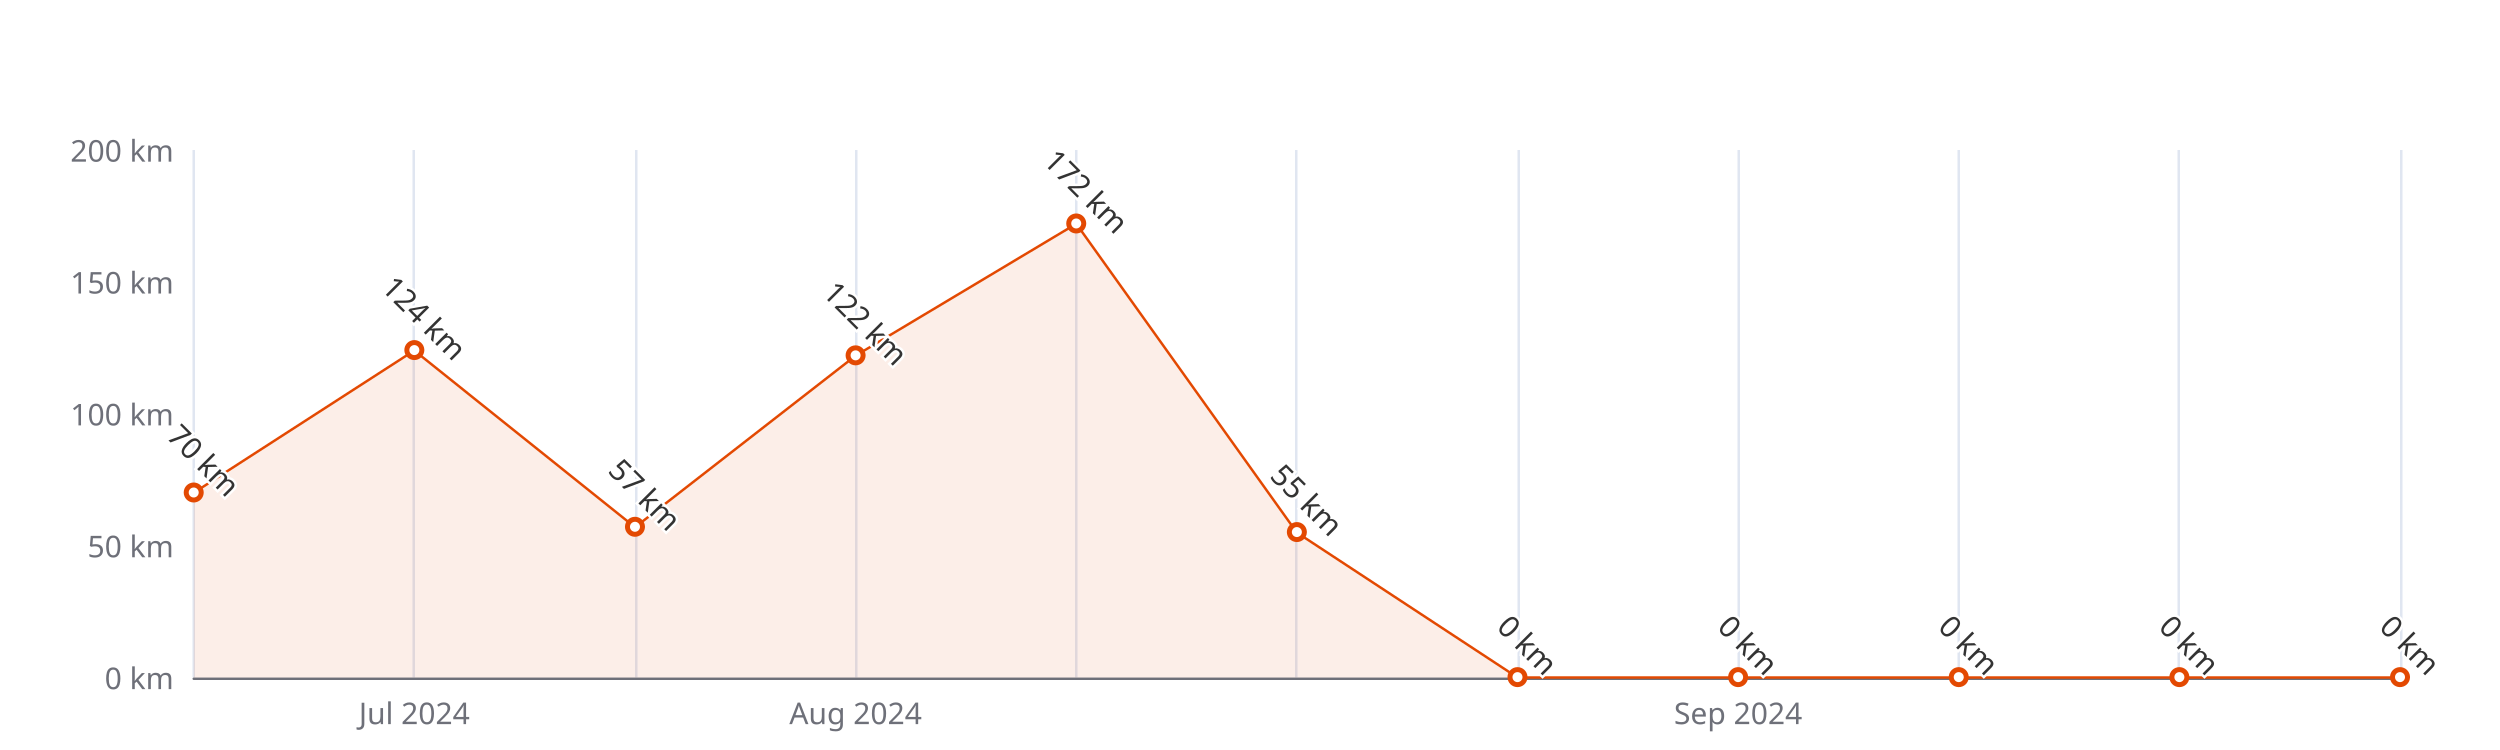
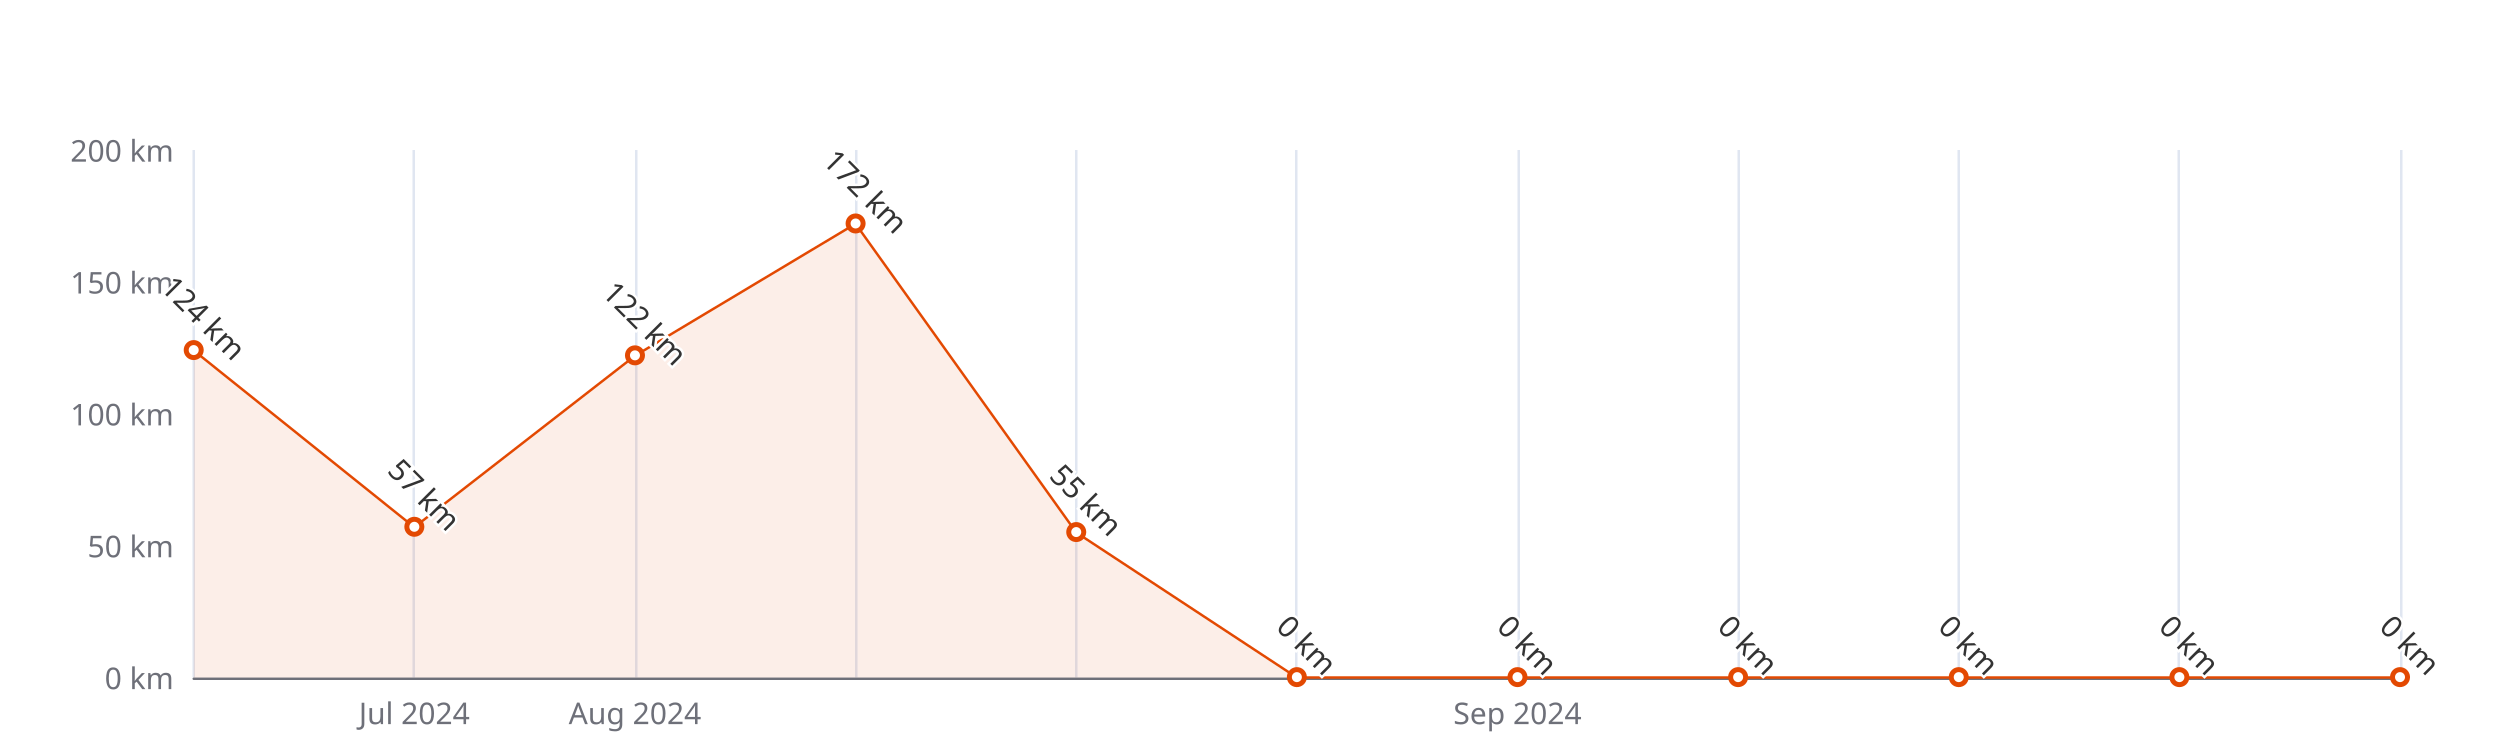
<svg xmlns="http://www.w3.org/2000/svg" width="1000" height="300" version="1.1" baseProfile="full" viewBox="0 0 1000 300">
  <rect width="1000" height="300" x="0" y="0" id="0" fill="#ffffff" />
  <path d="M77.5 60L77.5 271" fill="none" stroke="#E0E6F1" />
  <path d="M165.5 60L165.5 271" fill="none" stroke="#E0E6F1" />
  <path d="M254.5 60L254.5 271" fill="none" stroke="#E0E6F1" />
  <path d="M342.5 60L342.5 271" fill="none" stroke="#E0E6F1" />
  <path d="M430.5 60L430.5 271" fill="none" stroke="#E0E6F1" />
  <path d="M518.5 60L518.5 271" fill="none" stroke="#E0E6F1" />
  <path d="M607.5 60L607.5 271" fill="none" stroke="#E0E6F1" />
  <path d="M695.5 60L695.5 271" fill="none" stroke="#E0E6F1" />
  <path d="M783.5 60L783.5 271" fill="none" stroke="#E0E6F1" />
  <path d="M871.5 60L871.5 271" fill="none" stroke="#E0E6F1" />
  <path d="M960.5 60L960.5 271" fill="none" stroke="#E0E6F1" />
  <path d="M77.5 271.5L960 271.5" fill="none" stroke="#6E7079" stroke-linecap="round" />
  <text dominant-baseline="central" text-anchor="end" style="font-size:12px;font-family:sans-serif;" xml:space="preserve" transform="translate(69.48 271)" fill="#6E7079">0 km</text>
  <text dominant-baseline="central" text-anchor="end" style="font-size:12px;font-family:sans-serif;" xml:space="preserve" transform="translate(69.48 218.25)" fill="#6E7079">50 km</text>
  <text dominant-baseline="central" text-anchor="end" style="font-size:12px;font-family:sans-serif;" xml:space="preserve" transform="translate(69.48 165.5)" fill="#6E7079">100 km</text>
  <text dominant-baseline="central" text-anchor="end" style="font-size:12px;font-family:sans-serif;" xml:space="preserve" transform="translate(69.48 112.75)" fill="#6E7079">150 km</text>
  <text dominant-baseline="central" text-anchor="end" style="font-size:12px;font-family:sans-serif;" xml:space="preserve" transform="translate(69.48 60)" fill="#6E7079">200 km</text>
  <text dominant-baseline="central" text-anchor="middle" style="font-size:12px;font-family:sans-serif;" xml:space="preserve" y="6" transform="translate(165.732 279)" fill="#6E7079">Jul 2024</text>
-   <text dominant-baseline="central" text-anchor="middle" style="font-size:12px;font-family:sans-serif;" xml:space="preserve" y="6" transform="translate(342.236 279)" fill="#6E7079">Aug 2024</text>
-   <text dominant-baseline="central" text-anchor="middle" style="font-size:12px;font-family:sans-serif;" xml:space="preserve" y="6" transform="translate(695.244 279)" fill="#6E7079">Sep 2024</text>
+   <text dominant-baseline="central" text-anchor="middle" style="font-size:12px;font-family:sans-serif;" xml:space="preserve" y="6" transform="translate(253.984 279)" fill="#6E7079">Aug 2024</text>
+   <text dominant-baseline="central" text-anchor="middle" style="font-size:12px;font-family:sans-serif;" xml:space="preserve" y="6" transform="translate(606.992 279)" fill="#6E7079">Sep 2024</text>
  <g clip-path="url(#zr5-c0)">
-     <path d="M77.5 197.1L165.7 140.2L254 210.9L342.2 142.3L430.5 89.5L518.7 213L607 271L695.2 271L783.5 271L871.7 271L960 271L871.7 271L783.5 271L695.2 271L607 271L518.7 271L430.5 271L342.2 271L254 271L165.7 271L77.5 271Z" fill="rgb(227,73,2)" fill-opacity="0.09" />
-     <path d="M77.5 197.1L165.7 140.2L254 210.9L342.2 142.3L430.5 89.5L518.7 213L607 271L695.2 271L783.5 271L871.7 271L960 271" fill="none" stroke="#E34902" stroke-linejoin="bevel" />
+     <path d="M77.5 140.2L165.7 210.9L254 142.3L342.2 89.5L430.5 213L518.7 271L607 271L695.2 271L783.5 271L871.7 271L960 271L871.7 271L783.5 271L695.2 271L607 271L518.7 271L430.5 271L342.2 271L254 271L165.7 271L77.5 271Z" fill="rgb(227,73,2)" fill-opacity="0.09" />
+     <path d="M77.5 140.2L165.7 210.9L254 142.3L342.2 89.5L430.5 213L518.7 271L607 271L695.2 271L783.5 271L871.7 271L960 271" fill="none" stroke="#E34902" stroke-linejoin="bevel" />
  </g>
-   <path d="M1 0A1 1 0 1 1 1 -0.1A1 1 0 0 1 1 0" transform="matrix(3,0,0,3,77.48,197.15)" fill="#fff" stroke="#E34902" stroke-width="0.667" />
-   <path d="M1 0A1 1 0 1 1 1 -0.1A1 1 0 0 1 1 0" transform="matrix(3,0,0,3,165.732,140.18)" fill="#fff" stroke="#E34902" stroke-width="0.667" />
-   <path d="M1 0A1 1 0 1 1 1 -0.1A1 1 0 0 1 1 0" transform="matrix(3,0,0,3,253.984,210.865)" fill="#fff" stroke="#E34902" stroke-width="0.667" />
-   <path d="M1 0A1 1 0 1 1 1 -0.1A1 1 0 0 1 1 0" transform="matrix(3,0,0,3,342.236,142.29)" fill="#fff" stroke="#E34902" stroke-width="0.667" />
-   <path d="M1 0A1 1 0 1 1 1 -0.1A1 1 0 0 1 1 0" transform="matrix(3,0,0,3,430.488,89.54)" fill="#fff" stroke="#E34902" stroke-width="0.667" />
-   <path d="M1 0A1 1 0 1 1 1 -0.1A1 1 0 0 1 1 0" transform="matrix(3,0,0,3,518.74,212.975)" fill="#fff" stroke="#E34902" stroke-width="0.667" />
+   <path d="M1 0A1 1 0 1 1 1 -0.1A1 1 0 0 1 1 0" transform="matrix(3,0,0,3,77.48,140.18)" fill="#fff" stroke="#E34902" stroke-width="0.667" />
+   <path d="M1 0A1 1 0 1 1 1 -0.1A1 1 0 0 1 1 0" transform="matrix(3,0,0,3,165.732,210.865)" fill="#fff" stroke="#E34902" stroke-width="0.667" />
+   <path d="M1 0A1 1 0 1 1 1 -0.1A1 1 0 0 1 1 0" transform="matrix(3,0,0,3,253.984,142.29)" fill="#fff" stroke="#E34902" stroke-width="0.667" />
+   <path d="M1 0A1 1 0 1 1 1 -0.1A1 1 0 0 1 1 0" transform="matrix(3,0,0,3,342.236,89.54)" fill="#fff" stroke="#E34902" stroke-width="0.667" />
+   <path d="M1 0A1 1 0 1 1 1 -0.1A1 1 0 0 1 1 0" transform="matrix(3,0,0,3,430.488,212.975)" fill="#fff" stroke="#E34902" stroke-width="0.667" />
+   <path d="M1 0A1 1 0 1 1 1 -0.1A1 1 0 0 1 1 0" transform="matrix(3,0,0,3,518.74,271)" fill="#fff" stroke="#E34902" stroke-width="0.667" />
  <path d="M1 0A1 1 0 1 1 1 -0.1A1 1 0 0 1 1 0" transform="matrix(3,0,0,3,606.992,271)" fill="#fff" stroke="#E34902" stroke-width="0.667" />
  <path d="M1 0A1 1 0 1 1 1 -0.1A1 1 0 0 1 1 0" transform="matrix(3,0,0,3,695.244,271)" fill="#fff" stroke="#E34902" stroke-width="0.667" />
  <path d="M1 0A1 1 0 1 1 1 -0.1A1 1 0 0 1 1 0" transform="matrix(3,0,0,3,783.496,271)" fill="#fff" stroke="#E34902" stroke-width="0.667" />
  <path d="M1 0A1 1 0 1 1 1 -0.1A1 1 0 0 1 1 0" transform="matrix(3,0,0,3,871.748,271)" fill="#fff" stroke="#E34902" stroke-width="0.667" />
  <path d="M1 0A1 1 0 1 1 1 -0.1A1 1 0 0 1 1 0" transform="matrix(3,0,0,3,960,271)" fill="#fff" stroke="#E34902" stroke-width="0.667" />
-   <text dominant-baseline="central" text-anchor="middle" style="font-size:12px;font-family:sans-serif;" xml:space="preserve" y="-6" transform="matrix(0.707,0.707,-0.707,0.707,77.48,188.15)" fill="#333" stroke="rgb(255,255,255)" stroke-width="2" paint-order="stroke" stroke-miterlimit="2">70 km</text>
-   <text dominant-baseline="central" text-anchor="middle" style="font-size:12px;font-family:sans-serif;" xml:space="preserve" y="-6" transform="matrix(0.707,0.707,-0.707,0.707,165.732,131.18)" fill="#333" stroke="rgb(255,255,255)" stroke-width="2" paint-order="stroke" stroke-miterlimit="2">124 km</text>
-   <text dominant-baseline="central" text-anchor="middle" style="font-size:12px;font-family:sans-serif;" xml:space="preserve" y="-6" transform="matrix(0.707,0.707,-0.707,0.707,253.984,201.865)" fill="#333" stroke="rgb(255,255,255)" stroke-width="2" paint-order="stroke" stroke-miterlimit="2">57 km</text>
-   <text dominant-baseline="central" text-anchor="middle" style="font-size:12px;font-family:sans-serif;" xml:space="preserve" y="-6" transform="matrix(0.707,0.707,-0.707,0.707,342.236,133.29)" fill="#333" stroke="rgb(255,255,255)" stroke-width="2" paint-order="stroke" stroke-miterlimit="2">122 km</text>
-   <text dominant-baseline="central" text-anchor="middle" style="font-size:12px;font-family:sans-serif;" xml:space="preserve" y="-6" transform="matrix(0.707,0.707,-0.707,0.707,430.488,80.54)" fill="#333" stroke="rgb(255,255,255)" stroke-width="2" paint-order="stroke" stroke-miterlimit="2">172 km</text>
-   <text dominant-baseline="central" text-anchor="middle" style="font-size:12px;font-family:sans-serif;" xml:space="preserve" y="-6" transform="matrix(0.707,0.707,-0.707,0.707,518.74,203.975)" fill="#333" stroke="rgb(255,255,255)" stroke-width="2" paint-order="stroke" stroke-miterlimit="2">55 km</text>
+   <text dominant-baseline="central" text-anchor="middle" style="font-size:12px;font-family:sans-serif;" xml:space="preserve" y="-6" transform="matrix(0.707,0.707,-0.707,0.707,77.48,131.18)" fill="#333" stroke="rgb(255,255,255)" stroke-width="2" paint-order="stroke" stroke-miterlimit="2">124 km</text>
+   <text dominant-baseline="central" text-anchor="middle" style="font-size:12px;font-family:sans-serif;" xml:space="preserve" y="-6" transform="matrix(0.707,0.707,-0.707,0.707,165.732,201.865)" fill="#333" stroke="rgb(255,255,255)" stroke-width="2" paint-order="stroke" stroke-miterlimit="2">57 km</text>
+   <text dominant-baseline="central" text-anchor="middle" style="font-size:12px;font-family:sans-serif;" xml:space="preserve" y="-6" transform="matrix(0.707,0.707,-0.707,0.707,253.984,133.29)" fill="#333" stroke="rgb(255,255,255)" stroke-width="2" paint-order="stroke" stroke-miterlimit="2">122 km</text>
+   <text dominant-baseline="central" text-anchor="middle" style="font-size:12px;font-family:sans-serif;" xml:space="preserve" y="-6" transform="matrix(0.707,0.707,-0.707,0.707,342.236,80.54)" fill="#333" stroke="rgb(255,255,255)" stroke-width="2" paint-order="stroke" stroke-miterlimit="2">172 km</text>
+   <text dominant-baseline="central" text-anchor="middle" style="font-size:12px;font-family:sans-serif;" xml:space="preserve" y="-6" transform="matrix(0.707,0.707,-0.707,0.707,430.488,203.975)" fill="#333" stroke="rgb(255,255,255)" stroke-width="2" paint-order="stroke" stroke-miterlimit="2">55 km</text>
+   <text dominant-baseline="central" text-anchor="middle" style="font-size:12px;font-family:sans-serif;" xml:space="preserve" y="-6" transform="matrix(0.707,0.707,-0.707,0.707,518.74,262)" fill="#333" stroke="rgb(255,255,255)" stroke-width="2" paint-order="stroke" stroke-miterlimit="2">0 km</text>
  <text dominant-baseline="central" text-anchor="middle" style="font-size:12px;font-family:sans-serif;" xml:space="preserve" y="-6" transform="matrix(0.707,0.707,-0.707,0.707,606.992,262)" fill="#333" stroke="rgb(255,255,255)" stroke-width="2" paint-order="stroke" stroke-miterlimit="2">0 km</text>
  <text dominant-baseline="central" text-anchor="middle" style="font-size:12px;font-family:sans-serif;" xml:space="preserve" y="-6" transform="matrix(0.707,0.707,-0.707,0.707,695.244,262)" fill="#333" stroke="rgb(255,255,255)" stroke-width="2" paint-order="stroke" stroke-miterlimit="2">0 km</text>
  <text dominant-baseline="central" text-anchor="middle" style="font-size:12px;font-family:sans-serif;" xml:space="preserve" y="-6" transform="matrix(0.707,0.707,-0.707,0.707,783.496,262)" fill="#333" stroke="rgb(255,255,255)" stroke-width="2" paint-order="stroke" stroke-miterlimit="2">0 km</text>
  <text dominant-baseline="central" text-anchor="middle" style="font-size:12px;font-family:sans-serif;" xml:space="preserve" y="-6" transform="matrix(0.707,0.707,-0.707,0.707,871.748,262)" fill="#333" stroke="rgb(255,255,255)" stroke-width="2" paint-order="stroke" stroke-miterlimit="2">0 km</text>
  <text dominant-baseline="central" text-anchor="middle" style="font-size:12px;font-family:sans-serif;" xml:space="preserve" y="-6" transform="matrix(0.707,0.707,-0.707,0.707,960,262)" fill="#333" stroke="rgb(255,255,255)" stroke-width="2" paint-order="stroke" stroke-miterlimit="2">0 km</text>
  <defs>
    <clipPath id="zr5-c0">
      <path d="M76 59.5l884 0l0 212l-884 0Z" fill="#000" />
    </clipPath>
  </defs>
</svg>
